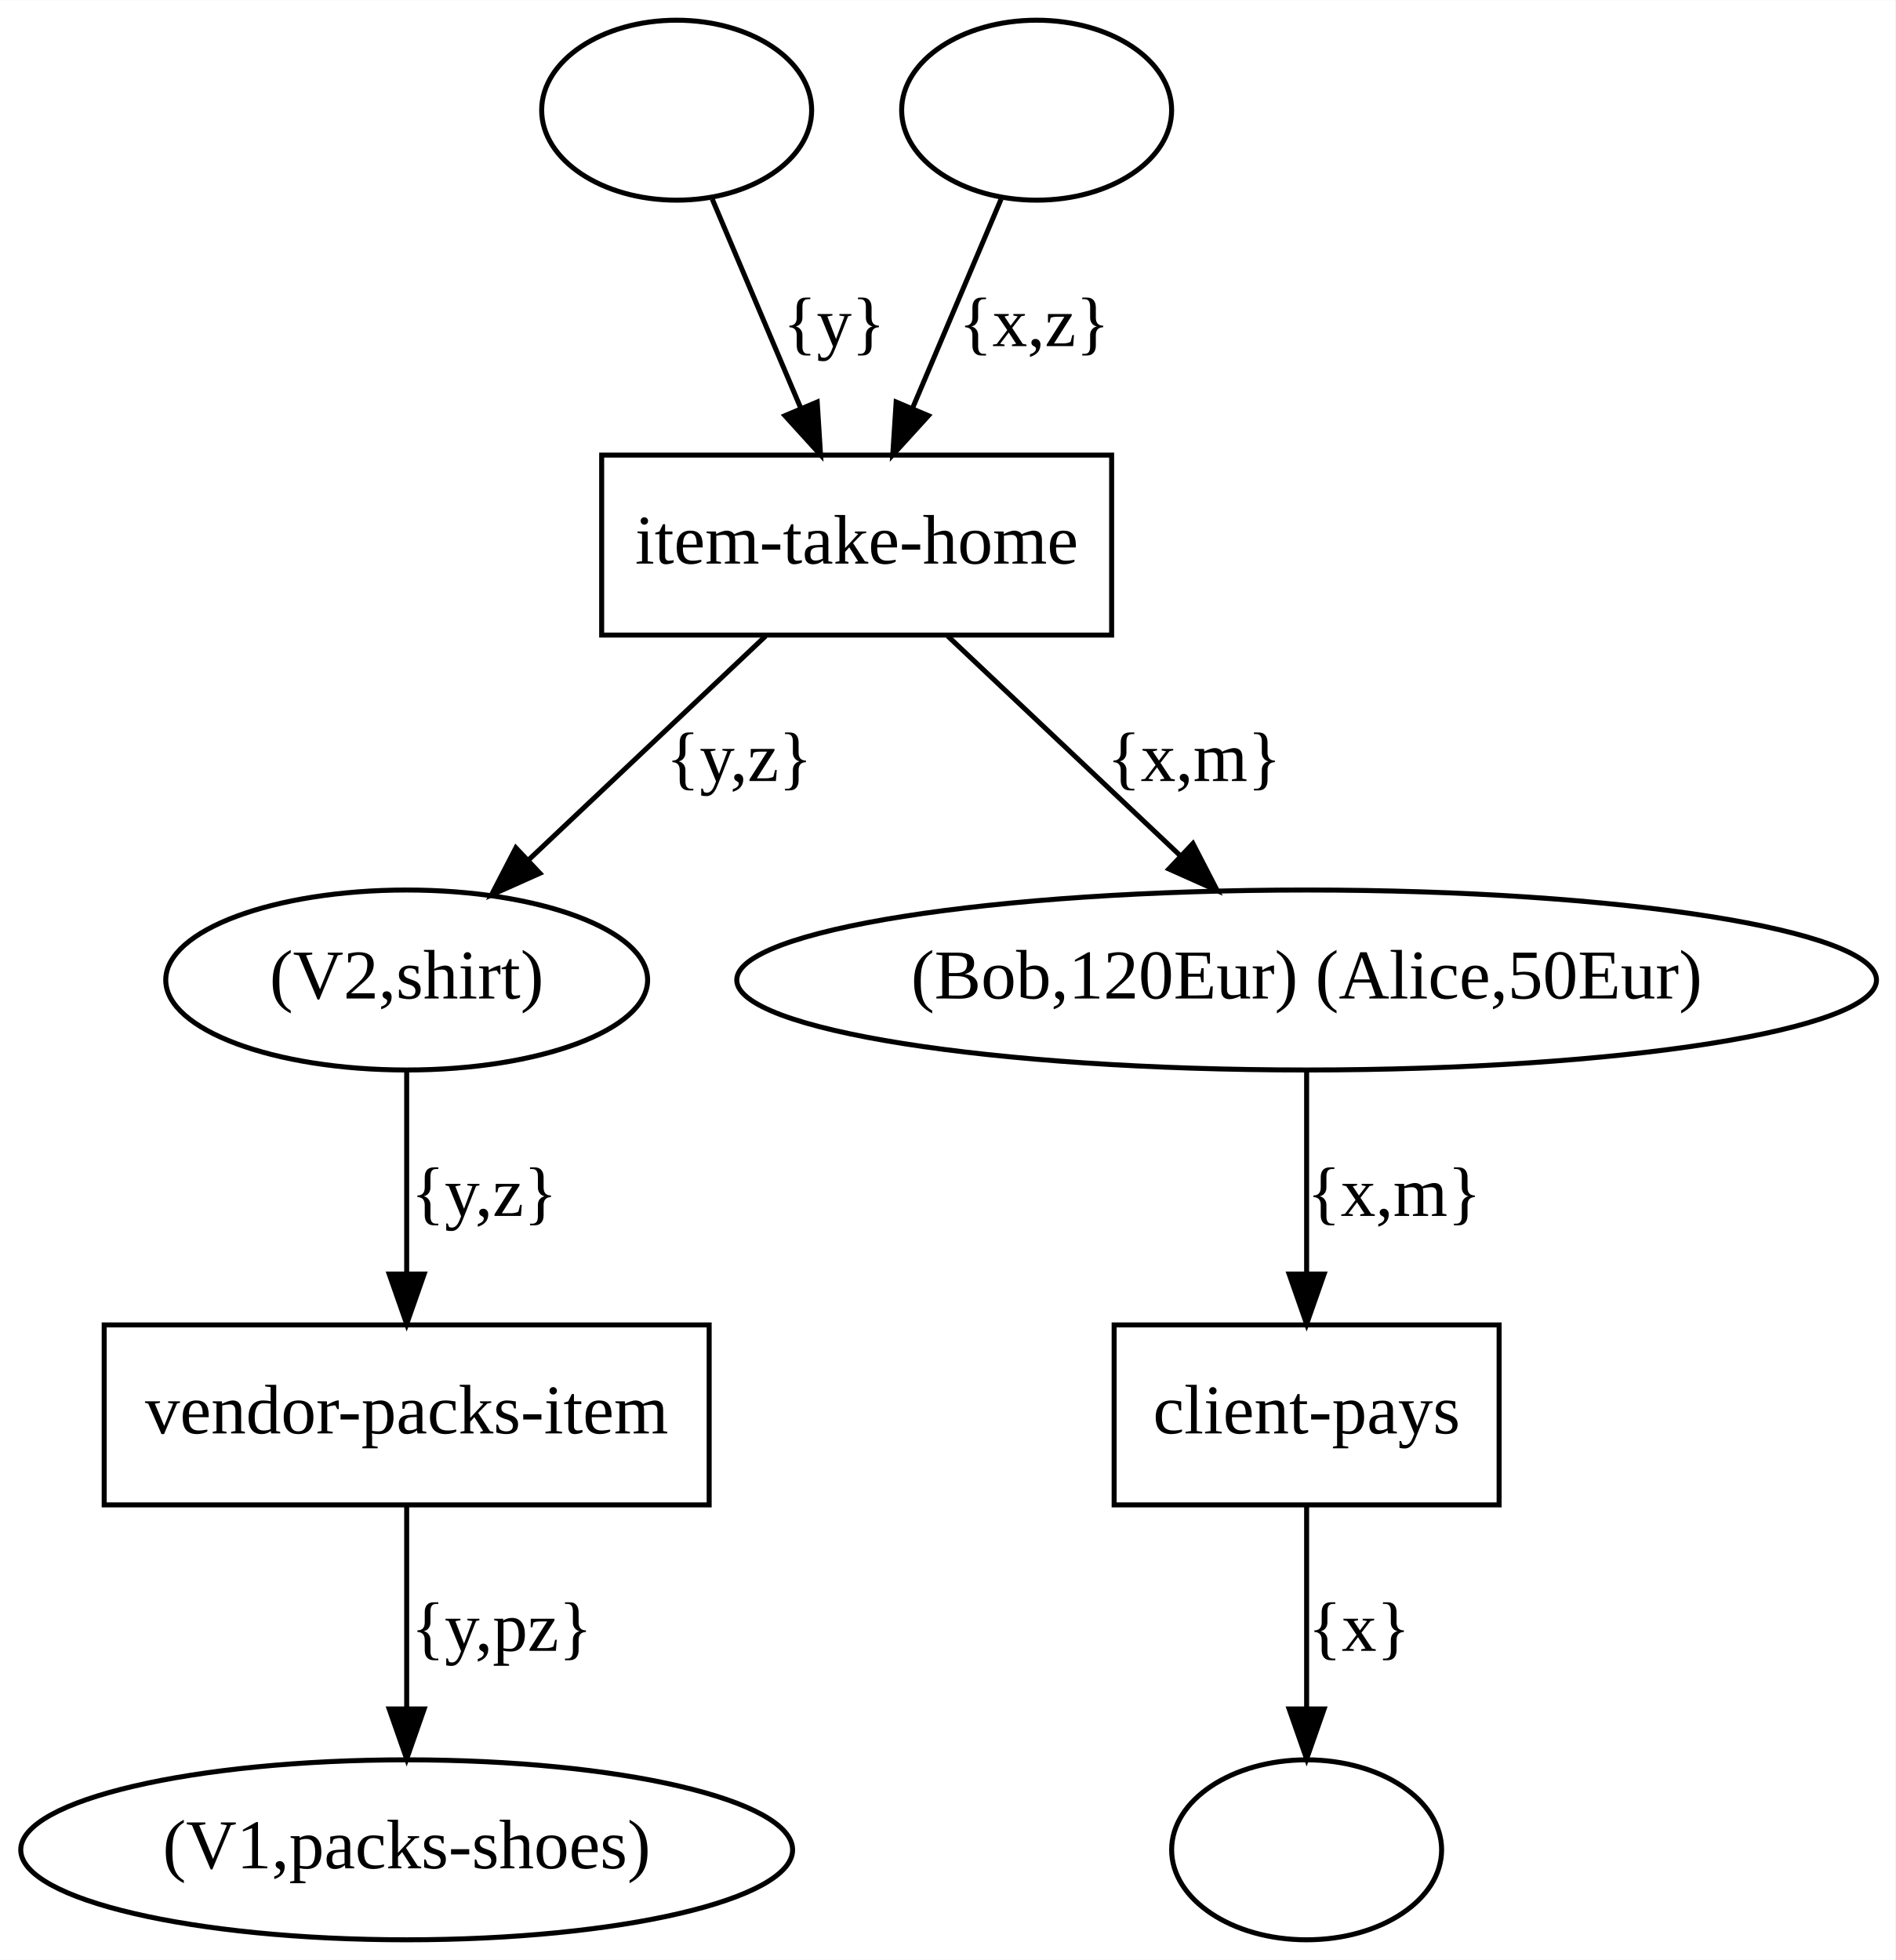
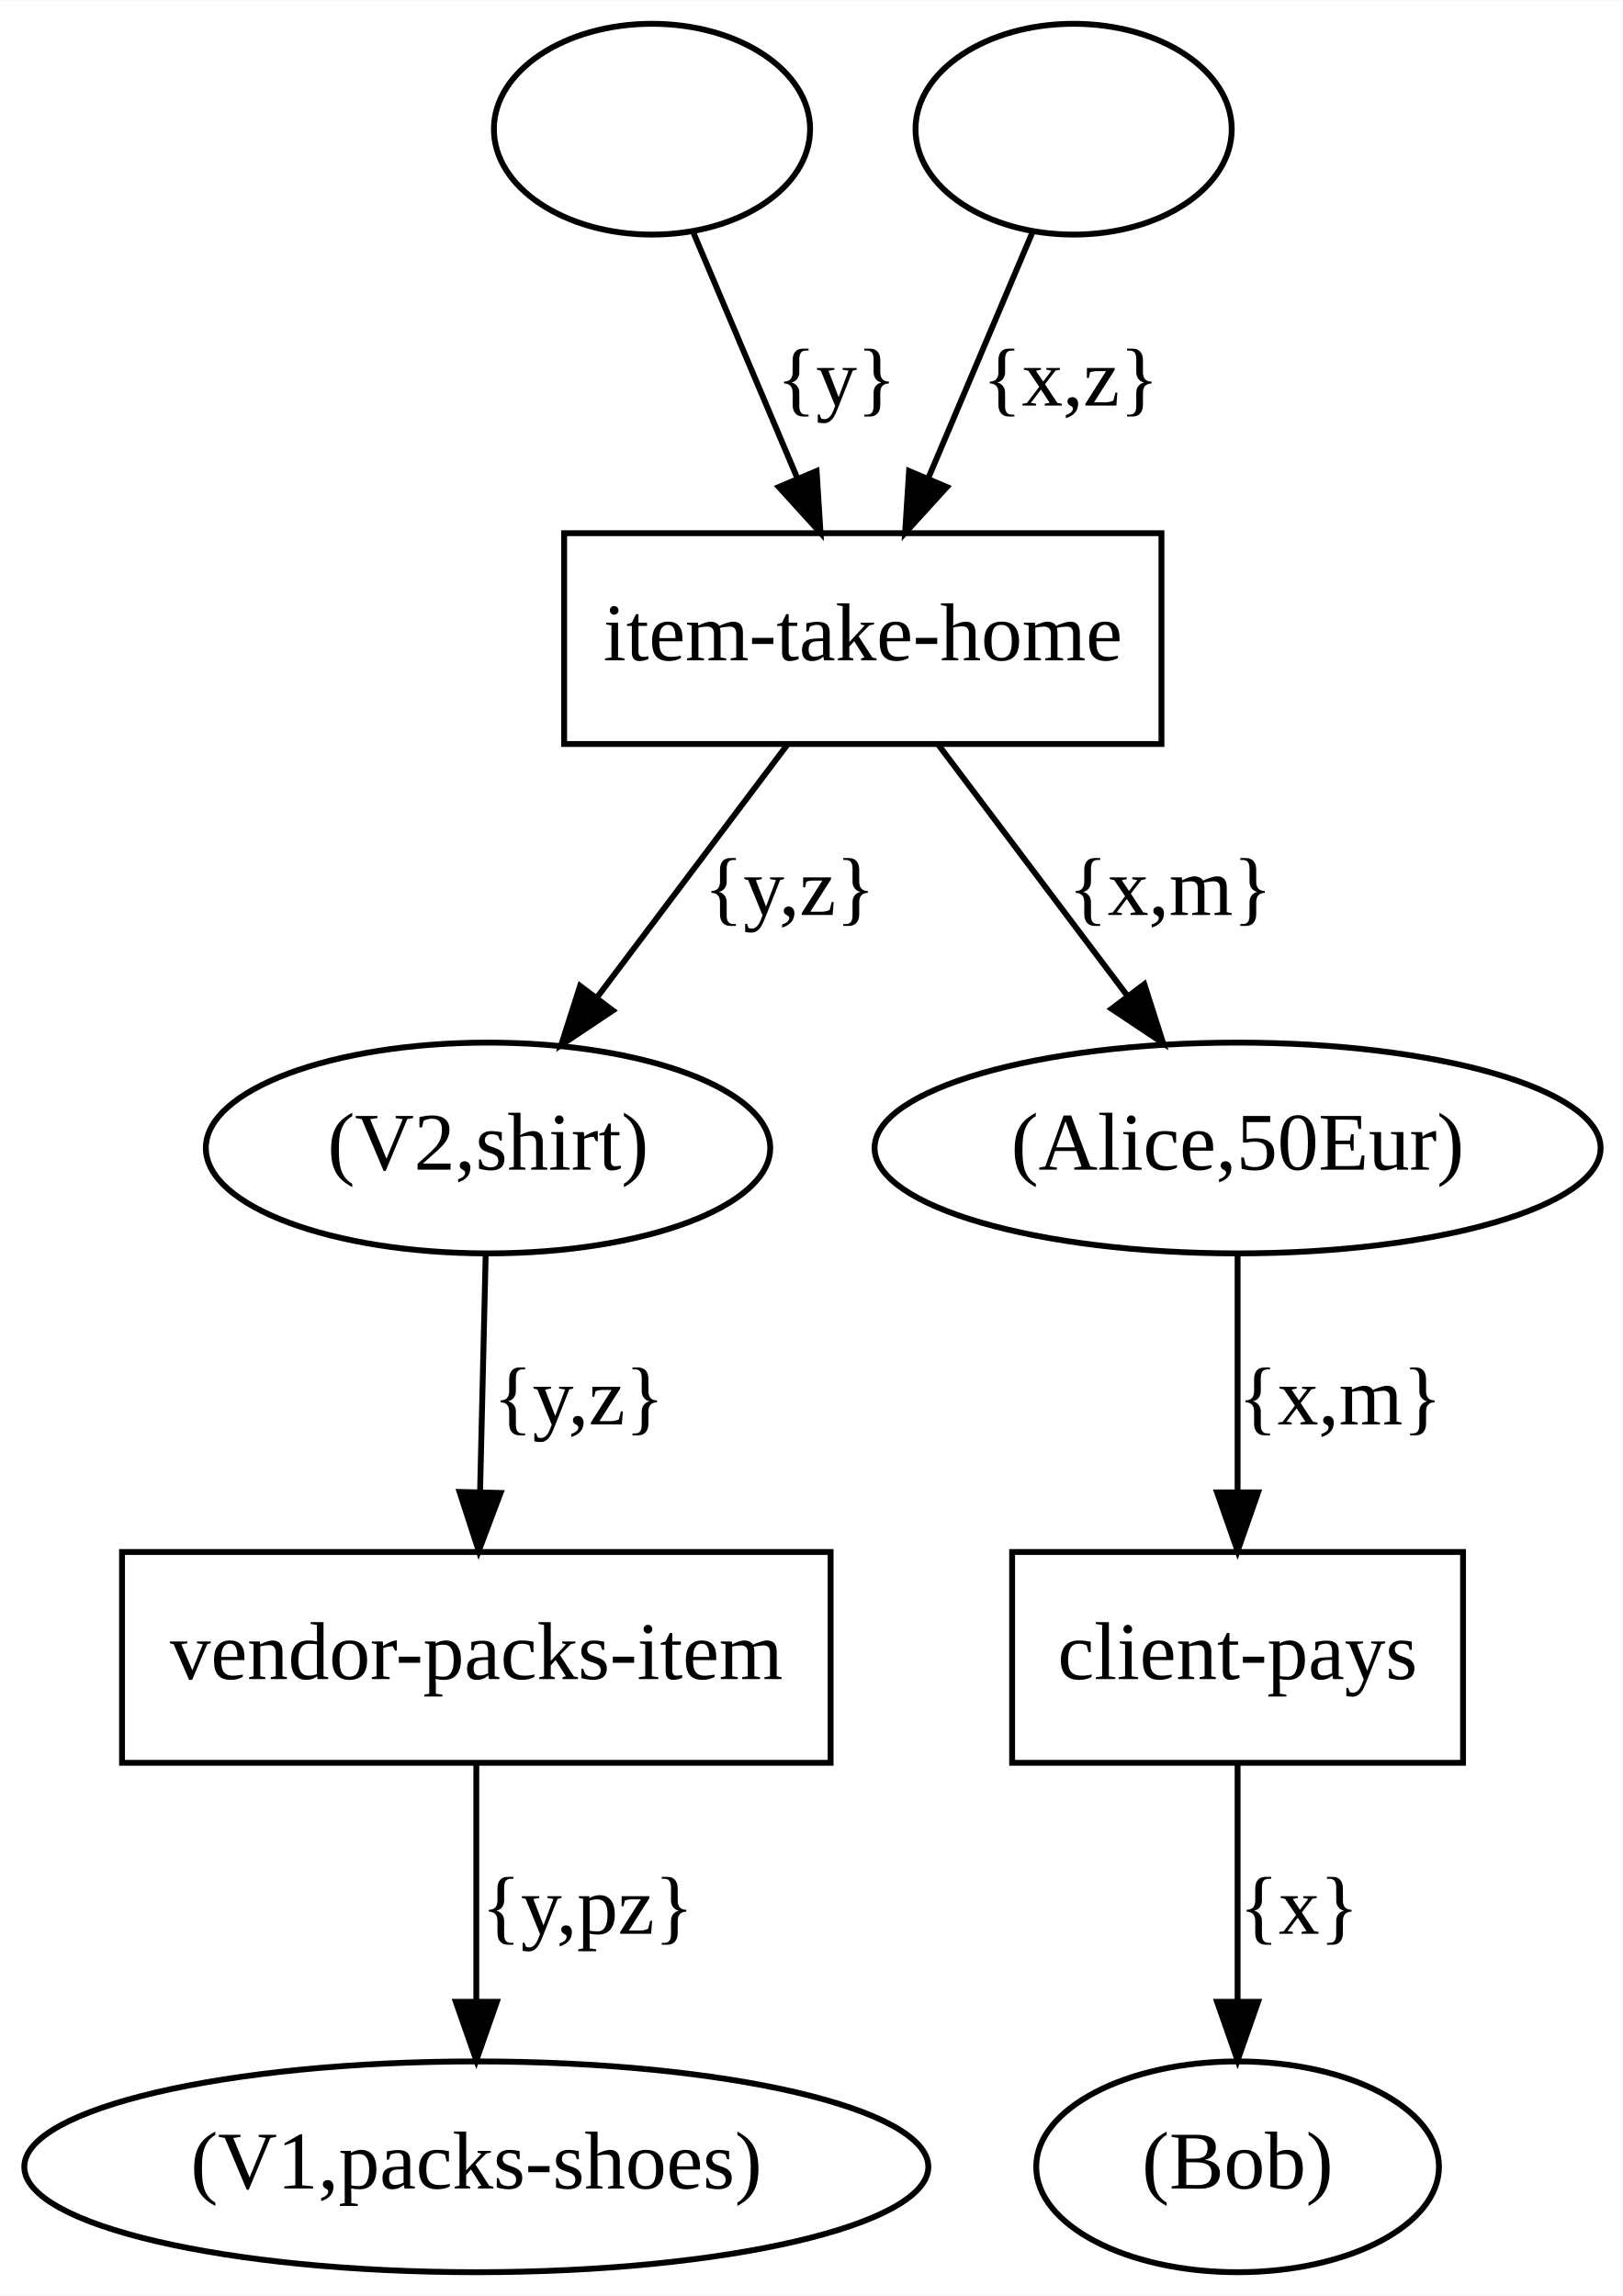
- <svg xmlns="http://www.w3.org/2000/svg" width="379pt" height="392pt" viewBox="0.00 0.00 379.08 392.00">
+ <svg xmlns="http://www.w3.org/2000/svg" width="277pt" height="392pt" viewBox="0.00 0.00 277.09 392.00">
  <g id="graph0" class="graph" transform="scale(1 1) rotate(0) translate(4 388)">
-     <polygon fill="white" stroke="transparent" points="-4,4 -4,-388 375.08,-388 375.08,4 -4,4" />
+     <polygon fill="white" stroke="transparent" points="-4,4 -4,-388 273.09,-388 273.09,4 -4,4" />
    <g id="node1" class="node">
-       <ellipse fill="none" stroke="black" cx="131.34" cy="-366" rx="27" ry="18" />
+       <ellipse fill="none" stroke="black" cx="107.34" cy="-366" rx="27" ry="18" />
    </g>
    <g id="node7" class="node">
-       <polygon fill="none" stroke="black" points="218.34,-297 116.34,-297 116.34,-261 218.34,-261 218.34,-297" />
-       <text text-anchor="middle" x="167.34" y="-275.3" font-family="Times New Roman,serif" font-size="14.00">item-take-home</text>
+       <polygon fill="none" stroke="black" points="194.34,-297 92.34,-297 92.34,-261 194.34,-261 194.34,-297" />
+       <text text-anchor="middle" x="143.34" y="-275.3" font-family="Times New Roman,serif" font-size="14.00">item-take-home</text>
    </g>
    <g id="edge1" class="edge">
-       <path fill="none" stroke="black" d="M138.46,-348.21C143.5,-336.29 150.38,-320.06 156.15,-306.42" />
-       <polygon fill="black" stroke="black" points="159.45,-307.62 160.12,-297.05 153,-304.89 159.45,-307.62" />
-       <text text-anchor="middle" x="162.84" y="-318.8" font-family="Times New Roman,serif" font-size="14.00">{y}</text>
+       <path fill="none" stroke="black" d="M114.46,-348.21C119.5,-336.29 126.38,-320.06 132.15,-306.42" />
+       <polygon fill="black" stroke="black" points="135.45,-307.62 136.12,-297.05 129,-304.89 135.45,-307.62" />
+       <text text-anchor="middle" x="138.84" y="-318.8" font-family="Times New Roman,serif" font-size="14.00">{y}</text>
    </g>
    <g id="node2" class="node">
-       <ellipse fill="none" stroke="black" cx="203.34" cy="-366" rx="27" ry="18" />
+       <ellipse fill="none" stroke="black" cx="179.34" cy="-366" rx="27" ry="18" />
    </g>
    <g id="edge2" class="edge">
-       <path fill="none" stroke="black" d="M196.23,-348.21C191.19,-336.29 184.31,-320.06 178.53,-306.42" />
-       <polygon fill="black" stroke="black" points="181.69,-304.89 174.56,-297.05 175.24,-307.62 181.69,-304.89" />
-       <text text-anchor="middle" x="202.84" y="-318.8" font-family="Times New Roman,serif" font-size="14.00">{x,z}</text>
+       <path fill="none" stroke="black" d="M172.23,-348.21C167.19,-336.29 160.31,-320.06 154.53,-306.42" />
+       <polygon fill="black" stroke="black" points="157.69,-304.89 150.56,-297.05 151.24,-307.62 157.69,-304.89" />
+       <text text-anchor="middle" x="178.84" y="-318.8" font-family="Times New Roman,serif" font-size="14.00">{x,z}</text>
    </g>
    <g id="node3" class="node">
-       <ellipse fill="none" stroke="black" cx="77.34" cy="-192" rx="48.19" ry="18" />
-       <text text-anchor="middle" x="77.34" y="-188.3" font-family="Times New Roman,serif" font-size="14.00">(V2,shirt) </text>
+       <ellipse fill="none" stroke="black" cx="79.34" cy="-192" rx="48.19" ry="18" />
+       <text text-anchor="middle" x="79.34" y="-188.3" font-family="Times New Roman,serif" font-size="14.00">(V2,shirt) </text>
    </g>
    <g id="node8" class="node">
      <polygon fill="none" stroke="black" points="137.84,-123 16.84,-123 16.84,-87 137.84,-87 137.84,-123" />
      <text text-anchor="middle" x="77.34" y="-101.3" font-family="Times New Roman,serif" font-size="14.00">vendor-packs-item</text>
    </g>
    <g id="edge5" class="edge">
-       <path fill="none" stroke="black" d="M77.34,-173.8C77.34,-162.16 77.34,-146.55 77.34,-133.24" />
-       <polygon fill="black" stroke="black" points="80.84,-133.18 77.34,-123.18 73.84,-133.18 80.84,-133.18" />
-       <text text-anchor="middle" x="92.84" y="-144.8" font-family="Times New Roman,serif" font-size="14.00">{y,z}</text>
+       <path fill="none" stroke="black" d="M78.94,-173.8C78.66,-162.16 78.3,-146.55 77.98,-133.24" />
+       <polygon fill="black" stroke="black" points="81.48,-133.09 77.75,-123.18 74.48,-133.26 81.48,-133.09" />
+       <text text-anchor="middle" x="94.84" y="-144.8" font-family="Times New Roman,serif" font-size="14.00">{y,z}</text>
    </g>
    <g id="node4" class="node">
-       <ellipse fill="none" stroke="black" cx="257.34" cy="-192" rx="113.98" ry="18" />
-       <text text-anchor="middle" x="257.34" y="-188.3" font-family="Times New Roman,serif" font-size="14.00">(Bob,120Eur) (Alice,50Eur) </text>
+       <ellipse fill="none" stroke="black" cx="207.34" cy="-192" rx="61.99" ry="18" />
+       <text text-anchor="middle" x="207.34" y="-188.3" font-family="Times New Roman,serif" font-size="14.00">(Alice,50Eur) </text>
    </g>
    <g id="node9" class="node">
-       <polygon fill="none" stroke="black" points="295.84,-123 218.84,-123 218.84,-87 295.84,-87 295.84,-123" />
-       <text text-anchor="middle" x="257.34" y="-101.3" font-family="Times New Roman,serif" font-size="14.00">client-pays</text>
+       <polygon fill="none" stroke="black" points="245.84,-123 168.84,-123 168.84,-87 245.84,-87 245.84,-123" />
+       <text text-anchor="middle" x="207.34" y="-101.3" font-family="Times New Roman,serif" font-size="14.00">client-pays</text>
    </g>
    <g id="edge7" class="edge">
-       <path fill="none" stroke="black" d="M257.34,-173.8C257.34,-162.16 257.34,-146.55 257.34,-133.24" />
-       <polygon fill="black" stroke="black" points="260.84,-133.18 257.34,-123.18 253.84,-133.18 260.84,-133.18" />
-       <text text-anchor="middle" x="274.84" y="-144.8" font-family="Times New Roman,serif" font-size="14.00">{x,m}</text>
+       <path fill="none" stroke="black" d="M207.34,-173.8C207.34,-162.16 207.34,-146.55 207.34,-133.24" />
+       <polygon fill="black" stroke="black" points="210.84,-133.18 207.34,-123.18 203.84,-133.18 210.84,-133.18" />
+       <text text-anchor="middle" x="224.84" y="-144.8" font-family="Times New Roman,serif" font-size="14.00">{x,m}</text>
    </g>
    <g id="node5" class="node">
      <ellipse fill="none" stroke="black" cx="77.34" cy="-18" rx="77.19" ry="18" />
      <text text-anchor="middle" x="77.34" y="-14.3" font-family="Times New Roman,serif" font-size="14.00">(V1,packs-shoes) </text>
    </g>
    <g id="node6" class="node">
-       <ellipse fill="none" stroke="black" cx="257.34" cy="-18" rx="27" ry="18" />
+       <ellipse fill="none" stroke="black" cx="207.34" cy="-18" rx="34.39" ry="18" />
+       <text text-anchor="middle" x="207.34" y="-14.3" font-family="Times New Roman,serif" font-size="14.00">(Bob) </text>
    </g>
    <g id="edge3" class="edge">
-       <path fill="none" stroke="black" d="M149.13,-260.8C135.48,-247.91 116.67,-230.14 101.73,-216.03" />
-       <polygon fill="black" stroke="black" points="103.98,-213.35 94.31,-209.03 99.18,-218.44 103.98,-213.35" />
-       <text text-anchor="middle" x="143.84" y="-231.8" font-family="Times New Roman,serif" font-size="14.00">{y,z}</text>
+       <path fill="none" stroke="black" d="M130.39,-260.8C121.08,-248.43 108.37,-231.55 97.97,-217.74" />
+       <polygon fill="black" stroke="black" points="100.65,-215.48 91.84,-209.6 95.06,-219.69 100.65,-215.48" />
+       <text text-anchor="middle" x="130.84" y="-231.8" font-family="Times New Roman,serif" font-size="14.00">{y,z}</text>
    </g>
    <g id="edge4" class="edge">
-       <path fill="none" stroke="black" d="M185.56,-260.8C198.94,-248.16 217.3,-230.82 232.09,-216.85" />
-       <polygon fill="black" stroke="black" points="234.6,-219.3 239.46,-209.89 229.79,-214.21 234.6,-219.3" />
-       <text text-anchor="middle" x="234.84" y="-231.8" font-family="Times New Roman,serif" font-size="14.00">{x,m}</text>
+       <path fill="none" stroke="black" d="M156.29,-260.8C165.55,-248.51 178.15,-231.77 188.51,-218.01" />
+       <polygon fill="black" stroke="black" points="191.41,-219.98 194.63,-209.89 185.82,-215.77 191.41,-219.98" />
+       <text text-anchor="middle" x="195.84" y="-231.8" font-family="Times New Roman,serif" font-size="14.00">{x,m}</text>
    </g>
    <g id="edge6" class="edge">
      <path fill="none" stroke="black" d="M77.34,-86.8C77.34,-75.16 77.34,-59.55 77.34,-46.24" />
      <polygon fill="black" stroke="black" points="80.84,-46.18 77.34,-36.18 73.84,-46.18 80.84,-46.18" />
      <text text-anchor="middle" x="96.34" y="-57.8" font-family="Times New Roman,serif" font-size="14.00">{y,pz}</text>
    </g>
    <g id="edge8" class="edge">
-       <path fill="none" stroke="black" d="M257.34,-86.8C257.34,-75.16 257.34,-59.55 257.34,-46.24" />
-       <polygon fill="black" stroke="black" points="260.84,-46.18 257.34,-36.18 253.84,-46.18 260.84,-46.18" />
-       <text text-anchor="middle" x="267.84" y="-57.8" font-family="Times New Roman,serif" font-size="14.00">{x}</text>
+       <path fill="none" stroke="black" d="M207.34,-86.8C207.34,-75.16 207.34,-59.55 207.34,-46.24" />
+       <polygon fill="black" stroke="black" points="210.84,-46.18 207.34,-36.18 203.84,-46.18 210.84,-46.18" />
+       <text text-anchor="middle" x="217.84" y="-57.8" font-family="Times New Roman,serif" font-size="14.00">{x}</text>
    </g>
  </g>
</svg>
